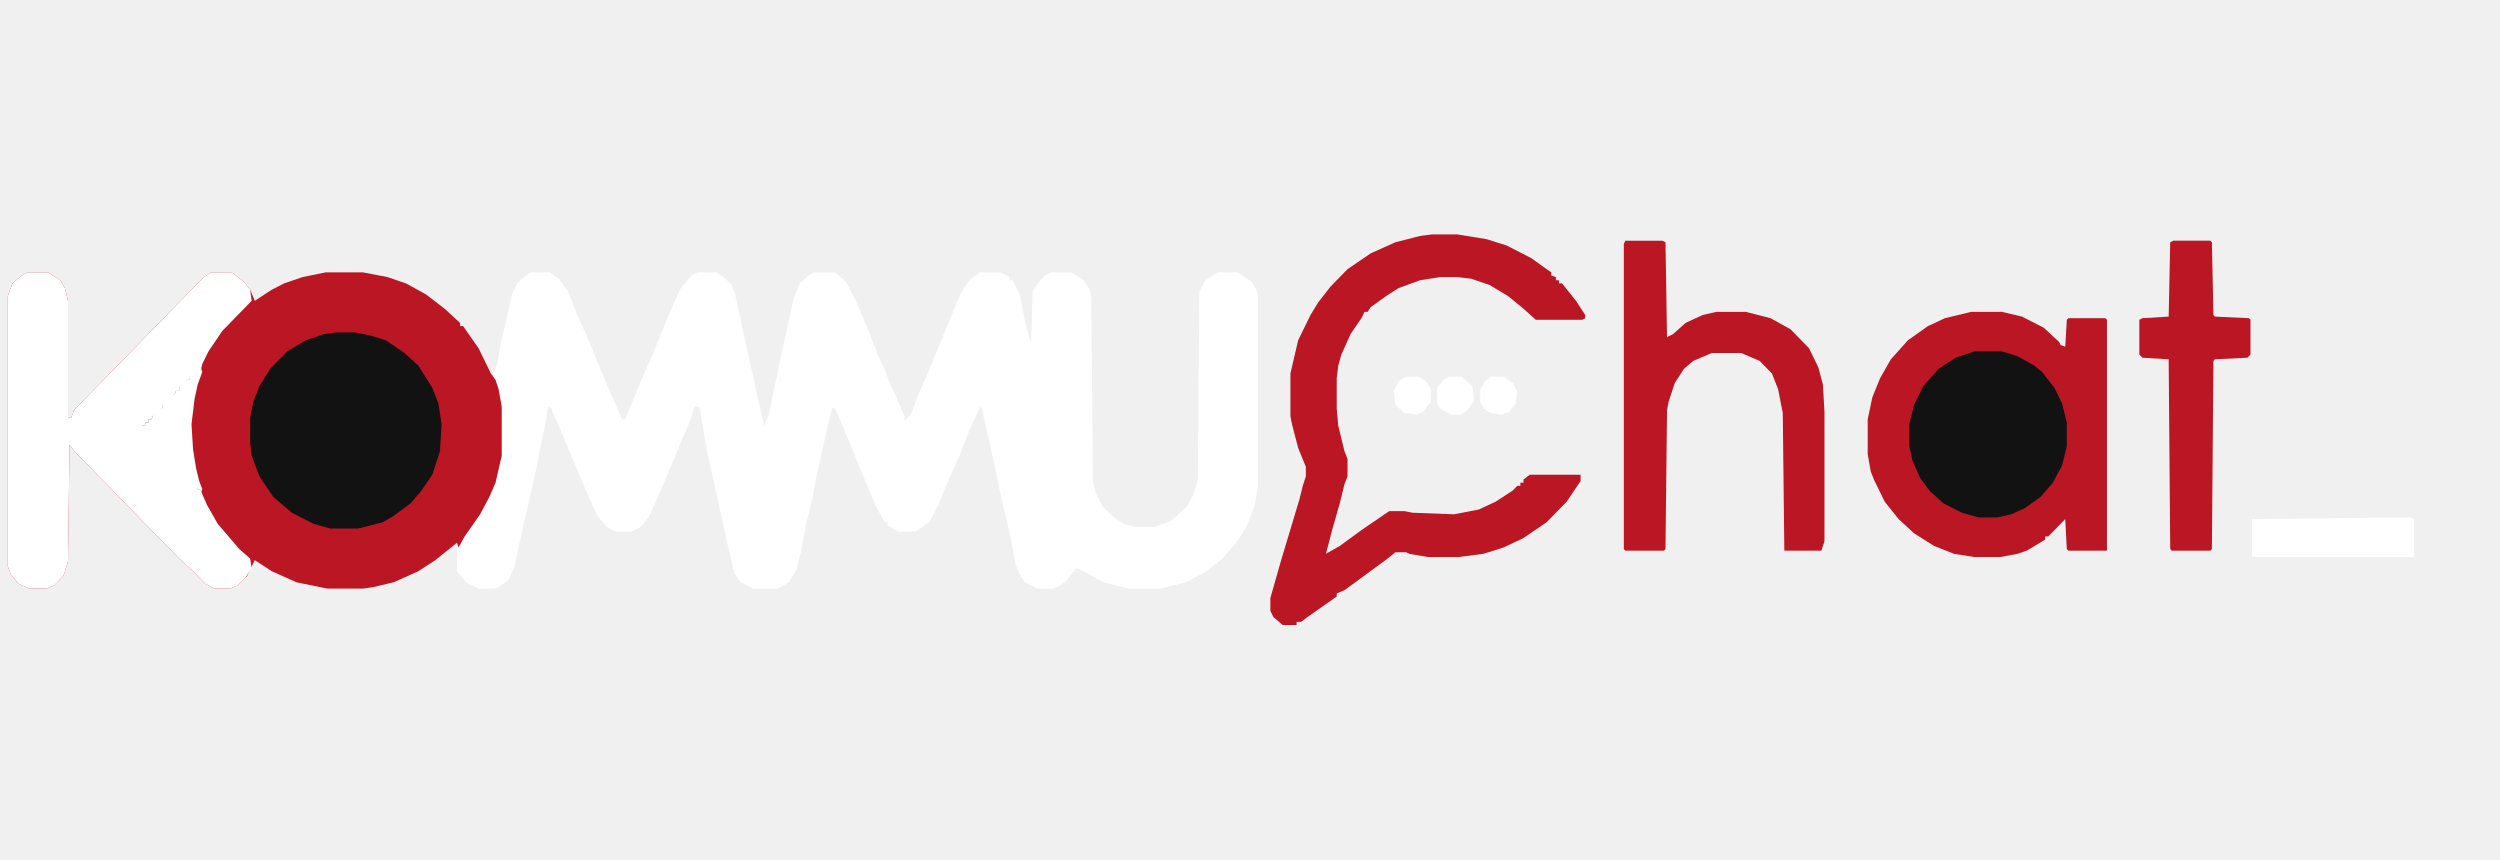
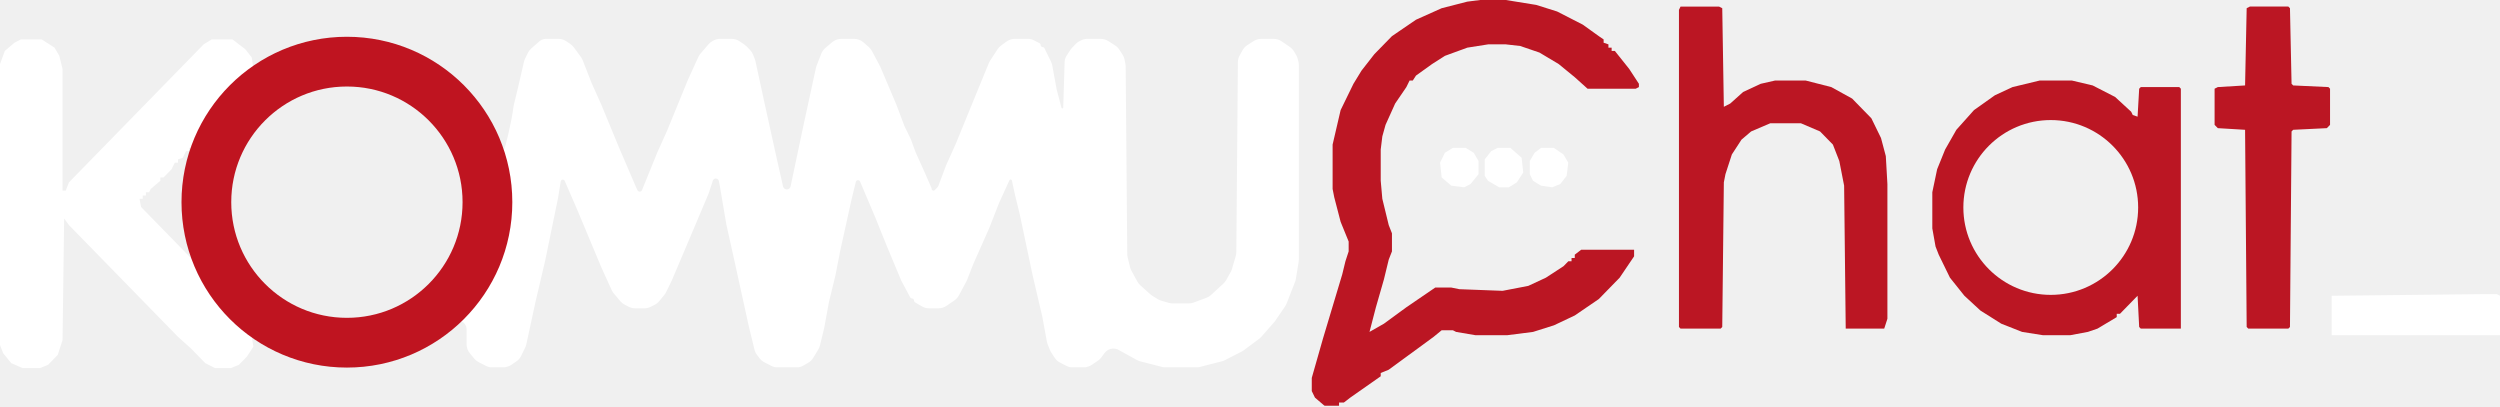
- <svg xmlns="http://www.w3.org/2000/svg" width="160" height="55" viewBox="0 0 160 55" fill="none">
-   <g clip-path="url(#clip0_627_492)">
-     <path d="M1.784 17.429H3.068L3.859 17.935L4.155 18.441L4.352 19.251V26.741H4.55L4.748 26.234L13.045 17.732L13.539 17.429H14.823L15.614 18.036L16.009 18.542L16.305 19.251L17.392 18.542L18.182 18.137L19.367 17.732L20.849 17.429H23.22L24.8 17.732L25.986 18.137L27.27 18.846L28.455 19.757L29.443 20.668V20.87H29.64L30.628 22.287L31.517 24.109L31.814 23.299L32.11 21.68L32.406 20.465L32.801 18.744L33.098 18.137L33.789 17.53L33.987 17.429H35.172L35.765 17.834L36.358 18.643L36.95 20.162L37.543 21.477L38.63 24.109L39.716 26.639L39.815 26.842H40.013L41 24.413L41.593 23.097L42.877 19.959L43.569 18.441L44.26 17.631L44.655 17.429H45.841L46.433 17.834L46.828 18.238L47.026 18.744L47.619 21.477L48.31 24.615L48.903 27.247L49.199 26.538L49.989 22.793L50.78 19.149L51.175 18.137L51.767 17.631L52.064 17.429H53.447L54.138 18.036L54.731 19.149L55.719 21.477L56.213 22.793L56.608 23.603L56.904 24.413L57.497 25.728L57.892 26.639V26.943L58.287 26.538L58.781 25.222L59.374 23.906L60.658 20.769L61.448 18.846L62.041 17.935L62.732 17.429H64.016L64.609 17.732V17.935H64.807L65.3 18.947L65.597 20.566L65.893 21.68L65.992 21.882L66.091 18.643L66.486 18.036L66.881 17.631L67.276 17.429H68.56L69.35 17.935L69.746 18.542L69.844 19.048L69.943 30.789L70.141 31.599L70.635 32.51L71.425 33.218L71.919 33.522L72.61 33.724H73.894L74.981 33.319L75.969 32.408L76.364 31.7L76.66 30.688L76.759 18.643L77.154 17.935L77.945 17.429H79.229L80.118 18.036L80.414 18.542L80.513 18.947V31.093L80.315 32.307L79.723 33.825L79.031 34.838L78.142 35.85L77.055 36.66L75.87 37.267L74.29 37.672H72.215L70.635 37.267L69.35 36.558L68.857 36.356L68.264 37.166L67.671 37.57L67.375 37.672H66.387L65.597 37.267L65.202 36.66L65.004 36.153L64.708 34.534L64.115 32.004L63.325 28.259L63.029 27.044L62.831 26.133L62.732 26.032L62.041 27.55L61.448 29.068L60.46 31.295L60.065 32.307L59.472 33.421L58.583 34.028H57.497L56.805 33.623V33.421H56.608L56.015 32.307L55.126 30.182L54.435 28.461L53.447 26.133H53.249L52.953 27.348L52.261 30.485L51.965 32.004L51.57 33.623L51.274 35.242L50.977 36.457L50.483 37.267L49.792 37.672H48.211L47.421 37.267L47.026 36.761L46.631 35.141L45.742 31.093L45.248 28.866L44.853 26.538L44.754 26.032H44.458L44.161 26.943L42.877 29.979L41.889 32.307L41.494 33.117L41 33.724L40.408 34.028H39.42L38.827 33.724L38.234 33.016L37.543 31.497L36.061 27.955L35.271 26.133L35.073 26.032L34.876 27.247L34.086 31.093L33.493 33.623L32.9 36.356L32.505 37.166L31.912 37.57L31.616 37.672H30.628L29.838 37.267L29.245 36.558V34.736L27.862 35.85L26.776 36.558L25.195 37.267L23.911 37.57L23.22 37.672H20.948L18.972 37.267L17.392 36.558L16.305 35.85L15.811 36.862L15.218 37.469L14.725 37.672H13.737L13.144 37.368L12.255 36.457L11.465 35.749L4.748 28.866L4.451 28.461L4.352 35.951L4.056 36.862L3.463 37.469L2.97 37.672H1.883L1.191 37.368L0.698 36.761L0.5 36.255V18.947L0.796 18.137L1.389 17.631L1.784 17.429Z" fill="white" />
-     <path d="M1.784 17.429H3.068L3.859 17.935L4.155 18.441L4.352 19.251V26.741H4.55L4.748 26.234L13.045 17.732L13.539 17.429H14.823L15.614 18.036L16.009 18.542L16.305 19.251L17.392 18.542L18.182 18.137L19.367 17.732L20.849 17.429H23.22L24.8 17.732L25.986 18.137L27.27 18.846L28.455 19.757L29.443 20.668V20.87H29.64L30.628 22.287L31.419 23.906L31.715 24.311L31.912 24.919L32.11 26.032V29.17L31.715 30.89L31.32 31.801L30.727 32.914L29.739 34.331L29.344 35.04L29.245 34.736L27.862 35.85L26.776 36.558L25.195 37.267L23.911 37.57L23.22 37.672H20.948L18.972 37.267L17.392 36.558L16.305 35.85L15.811 36.862L15.218 37.469L14.725 37.672H13.737L13.144 37.368L12.255 36.457L11.465 35.749L4.748 28.866L4.451 28.461L4.352 35.951L4.056 36.862L3.463 37.469L2.97 37.672H1.883L1.191 37.368L0.698 36.761L0.5 36.255V18.947L0.796 18.137L1.389 17.631L1.784 17.429Z" fill="#BB1623" />
-     <path d="M126.152 19.96H128.127L129.411 20.264L130.794 20.972L131.782 21.883L131.881 22.085L132.177 22.187L132.276 20.466L132.375 20.365H134.746L134.844 20.466V35.243H132.375L132.276 35.142L132.177 33.219L131.091 34.332H130.893V34.535L129.708 35.243L129.115 35.446L128.028 35.648H126.349L125.065 35.446L123.781 34.94L122.497 34.13L121.509 33.219L120.62 32.106L119.928 30.689L119.731 30.183L119.533 29.069V26.843L119.83 25.425L120.323 24.211L121.015 22.996L122.102 21.782L123.386 20.871L124.472 20.365L126.152 19.96Z" fill="#BB1623" />
-     <path d="M1.784 17.429H3.068L3.859 17.935L4.155 18.441L4.352 19.251V26.741H4.55L4.748 26.234L13.045 17.732L13.539 17.429H14.823L15.614 18.036L16.009 18.542L16.107 19.251L14.231 21.174L13.342 22.489L12.946 23.299L12.848 23.704L12.354 24.109H12.156V24.311H11.959L11.761 24.716L11.465 24.817V25.02H11.267L11.07 25.425L10.576 25.931H10.378V26.133L9.785 26.639L9.687 26.842H9.489V27.044H9.292V27.247H9.094L9.193 27.753L12.65 31.295L12.848 31.396L13.243 32.307L13.934 33.522L15.317 35.141L16.009 35.749L16.107 36.356L15.712 36.963L15.218 37.469L14.725 37.672H13.737L13.144 37.368L12.255 36.457L11.465 35.749L4.748 28.866L4.451 28.461L4.352 35.951L4.056 36.862L3.463 37.469L2.97 37.672H1.883L1.191 37.368L0.698 36.761L0.5 36.255V18.947L0.796 18.137L1.389 17.631L1.784 17.429Z" fill="white" />
-     <path d="M91.675 15H93.255L95.132 15.304L96.416 15.709L97.997 16.518L98.985 17.227L99.281 17.429V17.632L99.577 17.733V17.935H99.775V18.138H99.972L100.861 19.251L101.454 20.162V20.364L101.257 20.466H98.293L97.503 19.757L96.515 18.947L95.33 18.239L94.144 17.834L93.255 17.733H92.169L90.885 17.935L89.502 18.441L88.711 18.947L87.724 19.656L87.526 19.959H87.328L87.131 20.364L86.439 21.377L85.847 22.692L85.649 23.401L85.55 24.21V26.134L85.649 27.247L86.044 28.866L86.242 29.372V30.486L86.044 30.992L85.748 32.206L85.254 33.927L84.859 35.445L85.748 34.939L87.131 33.927L88.909 32.713H89.897L90.391 32.814L93.058 32.915L94.638 32.611L95.725 32.105L96.811 31.397L97.108 31.093H97.305V30.891H97.503V30.688L97.898 30.385H101.158V30.79L100.269 32.105L98.985 33.421L97.503 34.433L96.219 35.041L94.935 35.445L93.354 35.648H91.378L90.193 35.445L89.996 35.344H89.304L88.81 35.749L86.044 37.773L85.55 37.976V38.178L83.674 39.494L83.278 39.798H82.982V40H82.093L81.5 39.494L81.303 39.089V38.279L81.994 35.85L83.18 31.903L83.377 31.093L83.575 30.486V29.878L83.081 28.664L82.686 27.146L82.587 26.64V23.907L83.081 21.781L83.871 20.162L84.365 19.352L85.155 18.34L86.242 17.227L87.724 16.215L89.304 15.506L90.885 15.101L91.675 15Z" fill="#BB1623" />
-     <path d="M23.715 21.478L24.703 21.782L25.888 22.591L26.777 23.401L27.666 24.818L28.061 25.83L28.259 27.146L28.16 28.866L27.666 30.385L26.974 31.397L26.283 32.207L25.196 33.016L24.505 33.421L22.924 33.826H21.146L20.06 33.522L18.677 32.814L17.491 31.802L16.602 30.486L16.108 29.17L16.01 28.36V26.741L16.207 25.729L16.602 24.717L17.294 23.603L18.381 22.49L19.566 21.782L20.751 21.377L21.541 21.275H22.727L23.715 21.478Z" fill="#121212" />
-     <path d="M104.022 15.405H106.393L106.591 15.506L106.689 21.579L107.085 21.376L107.875 20.668L108.961 20.162L109.85 19.959H111.727L113.308 20.364L114.592 21.073L115.777 22.287L116.37 23.502L116.666 24.615L116.765 26.336V34.635L116.568 35.242H114.197L114.098 26.437L113.802 24.919L113.407 23.907L112.616 23.097L111.431 22.591H109.554L108.369 23.097L107.776 23.603L107.183 24.514L106.788 25.728L106.689 26.234L106.591 35.141L106.492 35.242H104.022L103.924 35.141V15.607L104.022 15.405Z" fill="#BB1623" />
-     <path d="M126.346 22.49H128.124L129.112 22.794L130.199 23.401L130.692 23.806L131.483 24.818L131.977 25.83L132.273 27.045V28.563L131.977 29.778L131.384 30.891L130.594 31.802L129.606 32.511L128.717 32.915L127.828 33.118H126.642L125.556 32.814L124.37 32.207L123.481 31.397L122.889 30.587L122.395 29.474L122.197 28.563V27.146L122.494 25.931L123.086 24.717L124.074 23.604L125.161 22.895L126.346 22.49Z" fill="#121212" />
-     <path d="M139.091 15.404H141.462L141.561 15.505L141.659 20.161L141.758 20.263L143.931 20.364L144.03 20.465V22.692L143.833 22.894L141.758 22.995L141.659 23.097L141.561 35.141L141.462 35.242H138.992L138.894 35.141L138.795 22.995L137.116 22.894L136.918 22.692V20.465L137.116 20.364L138.795 20.263L138.894 15.505L139.091 15.404Z" fill="#BB1623" />
-     <path d="M153.513 33.118H154.303L154.501 33.219V35.648H144.129V33.219L153.513 33.118Z" fill="white" />
-     <path d="M12.849 23.502L12.947 23.806L12.651 24.615L12.453 25.526L12.256 27.146L12.355 28.765L12.552 29.98L12.75 30.789L12.947 31.296L12.849 31.599V31.397L12.453 31.194L8.996 27.652L9.095 27.247H9.292V27.044H9.49V26.842H9.688L9.885 26.437L10.181 26.134H10.379V25.931L11.169 25.223L11.268 25.02H11.466V24.818L11.96 24.312H12.157V24.109L12.651 23.704H12.849V23.502Z" fill="white" />
-     <path d="M92.761 24.109H93.551L94.243 24.717L94.341 25.628L93.946 26.235L93.452 26.538H92.86L92.168 26.134L91.971 25.83V24.818L92.366 24.312L92.761 24.109Z" fill="white" />
-     <path d="M89.995 24.109H90.786L91.279 24.413L91.576 24.919V25.729L91.082 26.336L90.687 26.538L89.897 26.437L89.304 25.931L89.205 25.02L89.501 24.413L89.995 24.109Z" fill="white" />
-     <path d="M95.428 24.109H96.218L96.811 24.514L97.107 25.02L97.008 25.83L96.613 26.336L96.119 26.538L95.428 26.437L94.934 26.134L94.736 25.729V24.919L95.033 24.413L95.428 24.109Z" fill="white" />
+ <svg xmlns="http://www.w3.org/2000/svg" width="160" height="26" viewBox="0 0 160 26" fill="none">
+   <mask id="mask0_762_146" style="mask-type:luminance" maskUnits="userSpaceOnUse" x="0" y="0" width="160" height="26">
+     <path d="M160 0H0V25.974H160V0Z" fill="white" />
+   </mask>
+   <g mask="url(#mask0_762_146)">
+     <path d="M1.334 2.523H2.668L3.489 3.049L3.797 3.575L4.003 4.416V12.198H4.208L4.413 11.672L13.034 2.839L13.547 2.523H14.881L15.702 3.154L16.113 3.68L16.215 4.416L14.266 6.414L13.342 7.781L12.931 8.623L12.829 9.043L12.316 9.464H12.11V9.674H11.905L11.7 10.095L11.392 10.2V10.41H11.187L10.981 10.831L10.468 11.357H10.263V11.567L9.647 12.093L9.545 12.303H9.339V12.514H9.134V12.724H8.929L9.031 13.25L12.623 16.93L12.829 17.035L13.239 17.982L13.958 19.244L15.395 20.926L16.113 21.557L16.215 22.188L15.805 22.819L15.292 23.345L14.779 23.555H13.752L13.137 23.24L12.213 22.293L11.392 21.557L4.413 14.406L4.105 13.986L4.003 21.767L3.695 22.714L3.079 23.345L2.566 23.555H1.437L0.718 23.24L0.205 22.609L0 22.083V4.101L0.308 3.26L0.924 2.734L1.334 2.523Z" fill="white" />
+     <path d="M94.729 0H96.371L98.321 0.315L99.656 0.736L101.298 1.577L102.324 2.313L102.632 2.524V2.734L102.94 2.839V3.05H103.145V3.26H103.35L104.273 4.417L104.89 5.363V5.573L104.685 5.679H101.605L100.785 4.942L99.758 4.101L98.527 3.365L97.295 2.944L96.371 2.839H95.243L93.908 3.05L92.472 3.575L91.65 4.101L90.624 4.837L90.419 5.153H90.214L90.008 5.573L89.29 6.625L88.674 7.992L88.469 8.728L88.366 9.569V11.567L88.469 12.724L88.879 14.407L89.085 14.932V16.089L88.879 16.615L88.572 17.877L88.058 19.665L87.648 21.242L88.572 20.716L90.008 19.665L91.856 18.403H92.882L93.395 18.508L96.166 18.613L97.808 18.297L98.937 17.772L100.066 17.036L100.374 16.72H100.579V16.51H100.785V16.299L101.195 15.984H104.582V16.405L103.658 17.772L102.324 19.139L100.785 20.19L99.45 20.821L98.116 21.242L96.474 21.452H94.421L93.19 21.242L92.985 21.137H92.266L91.753 21.557L88.879 23.661L88.366 23.871V24.081L86.416 25.448L86.006 25.764H85.698V25.974H84.774L84.158 25.448L83.953 25.028V24.186L84.672 21.663L85.903 17.561L86.108 16.72L86.314 16.089V15.458L85.8 14.196L85.39 12.619L85.287 12.093V9.254L85.8 7.046L86.621 5.363L87.135 4.522L87.956 3.47L89.085 2.313L90.624 1.262L92.266 0.526L93.908 0.105L94.729 0Z" fill="#BB1623" />
+     <path d="M107.555 0.421H110.018L110.224 0.526L110.326 6.835L110.737 6.625L111.558 5.889L112.686 5.363L113.61 5.153H115.56L117.203 5.573L118.537 6.309L119.768 7.571L120.384 8.833L120.692 9.99L120.794 11.778V20.401L120.59 21.032H118.126L118.024 11.883L117.716 10.306L117.306 9.254L116.484 8.413L115.253 7.887H113.302L112.071 8.413L111.455 8.938L110.839 9.885L110.429 11.147L110.326 11.672L110.224 20.926L110.121 21.032H107.555L107.453 20.926V0.631L107.555 0.421Z" fill="#BB1623" />
+     <path d="M143.992 0.42H146.455L146.558 0.525L146.66 5.363L146.763 5.468L149.021 5.573L149.123 5.678V7.991L148.919 8.202L146.763 8.307L146.66 8.412L146.558 20.926L146.455 21.031H143.889L143.787 20.926L143.685 8.307L141.94 8.202L141.734 7.991V5.678L141.94 5.573L143.685 5.468L143.787 0.525L143.992 0.42Z" fill="#BB1623" />
+     <path d="M158.976 18.824H159.797L160.003 18.929V21.453H149.227V18.929L158.976 18.824Z" fill="white" />
+     <path d="M95.844 9.465H96.665L97.384 10.096L97.487 11.042L97.076 11.673L96.563 11.988H95.947L95.229 11.568L95.023 11.252V10.201L95.434 9.675L95.844 9.465Z" fill="white" />
+     <path d="M92.985 9.465H93.806L94.319 9.78L94.627 10.306V11.147L94.114 11.778L93.704 11.988L92.882 11.883L92.267 11.357L92.164 10.411L92.472 9.78L92.985 9.465Z" fill="white" />
+     <path d="M98.625 9.465H99.446L100.061 9.885L100.369 10.411L100.267 11.252L99.856 11.778L99.343 11.988L98.625 11.883L98.112 11.568L97.906 11.147V10.306L98.214 9.78L98.625 9.465Z" fill="white" />
  </g>
+   <g clip-path="url(#clip0_762_146)">
+     <path d="M2.398 2.486C2.572 2.486 2.743 2.536 2.889 2.63L3.302 2.894C3.422 2.972 3.523 3.077 3.596 3.201L3.727 3.423C3.771 3.499 3.804 3.581 3.825 3.667L3.973 4.273C3.99 4.343 3.999 4.416 3.999 4.488V12.039C3.999 12.106 4.054 12.161 4.121 12.161C4.171 12.16 4.216 12.129 4.234 12.083L4.362 11.756C4.393 11.676 4.44 11.604 4.5 11.543L12.951 2.883C13.003 2.829 13.062 2.782 13.126 2.743L13.324 2.621C13.467 2.533 13.633 2.486 13.801 2.486H14.568C14.769 2.486 14.964 2.553 15.123 2.675L15.607 3.047C15.668 3.093 15.723 3.148 15.77 3.208L16.06 3.58C16.092 3.622 16.12 3.668 16.141 3.717C16.285 4.061 16.706 4.191 17.019 3.987L17.546 3.643L18.309 3.253C18.347 3.233 18.389 3.215 18.43 3.201L19.599 2.802L21.048 2.505C21.108 2.492 21.169 2.486 21.23 2.486H23.515C23.572 2.486 23.63 2.492 23.686 2.503L25.243 2.802L26.399 3.196C26.449 3.213 26.499 3.235 26.545 3.26L27.749 3.926C27.789 3.948 27.827 3.973 27.863 4.001L29.04 4.905L30.02 5.807C30.049 5.835 30.066 5.875 30.066 5.916V5.927C30.066 6.001 30.128 6.061 30.202 6.061C30.246 6.062 30.288 6.083 30.312 6.119L31.258 7.476C31.285 7.515 31.309 7.555 31.329 7.597L32.117 9.212C32.186 9.353 32.223 9.657 32.282 9.512C32.327 9.404 32.403 9.141 32.53 8.586C32.716 7.776 32.792 7.35 32.821 7.131C32.841 6.982 32.857 6.826 32.893 6.68L33.145 5.64L33.533 3.955C33.549 3.887 33.571 3.822 33.602 3.76L33.784 3.386C33.837 3.278 33.91 3.181 34.001 3.101L34.523 2.643C34.562 2.609 34.606 2.579 34.652 2.555C34.741 2.51 34.841 2.486 34.94 2.486H35.738C35.921 2.486 36.1 2.541 36.251 2.644L36.506 2.819C36.591 2.877 36.667 2.95 36.727 3.033L37.181 3.652C37.227 3.716 37.265 3.786 37.294 3.859L37.867 5.325L38.482 6.692L39.611 9.427L40.74 12.055L40.8 12.178C40.826 12.231 40.881 12.266 40.941 12.266C41.005 12.266 41.064 12.227 41.088 12.168L42.074 9.742L42.69 8.375L44.024 5.115L44.69 3.654C44.725 3.577 44.771 3.505 44.826 3.44L45.345 2.834C45.422 2.744 45.516 2.668 45.621 2.614L45.677 2.587C45.805 2.521 45.947 2.486 46.091 2.486H46.822C47.005 2.486 47.185 2.541 47.336 2.644L47.645 2.856C47.694 2.89 47.74 2.929 47.782 2.971L48.001 3.195C48.086 3.282 48.153 3.386 48.197 3.5L48.309 3.786C48.326 3.831 48.34 3.877 48.351 3.924L48.951 6.692L49.669 9.952L50.114 11.93C50.167 12.165 50.491 12.194 50.584 11.971C50.59 11.957 50.594 11.942 50.598 11.928L51.414 8.059L52.22 4.344C52.23 4.298 52.243 4.251 52.261 4.207L52.562 3.435C52.617 3.296 52.705 3.171 52.819 3.074L53.261 2.696L53.337 2.644C53.488 2.541 53.668 2.486 53.851 2.486H54.663C54.884 2.486 55.098 2.567 55.264 2.713L55.6 3.008C55.682 3.08 55.751 3.167 55.803 3.263L56.34 4.274L57.366 6.692L57.88 8.059L58.29 8.901L58.598 9.742L59.214 11.109L59.614 12.033C59.621 12.048 59.624 12.064 59.624 12.08C59.624 12.186 59.753 12.239 59.827 12.163L60.002 11.983C60.023 11.961 60.04 11.935 60.051 11.907L60.548 10.584L61.164 9.217L62.498 5.957L63.286 4.037C63.308 3.985 63.334 3.934 63.365 3.886L63.844 3.151C63.904 3.059 63.981 2.979 64.069 2.914L64.413 2.662C64.569 2.548 64.757 2.486 64.95 2.486H65.791C65.919 2.486 66.047 2.517 66.161 2.576L66.532 2.765C66.575 2.788 66.603 2.833 66.603 2.882V2.885C66.603 2.955 66.66 3.012 66.73 3.012C66.777 3.013 66.822 3.04 66.843 3.083L67.267 3.951C67.303 4.025 67.329 4.105 67.344 4.186L67.63 5.746L67.936 6.897C67.936 6.901 67.938 6.905 67.939 6.908C67.966 6.96 68.045 6.943 68.047 6.885L68.136 3.966C68.14 3.823 68.184 3.685 68.262 3.565L68.504 3.192C68.536 3.143 68.574 3.096 68.615 3.053L68.859 2.802C68.928 2.732 69.008 2.673 69.096 2.629L69.179 2.587C69.307 2.521 69.45 2.486 69.594 2.486H70.441C70.615 2.486 70.786 2.536 70.933 2.63L71.364 2.906C71.473 2.976 71.565 3.068 71.636 3.177L71.844 3.495C71.907 3.593 71.951 3.702 71.974 3.816L72.026 4.086C72.037 4.141 72.043 4.197 72.043 4.253L72.144 16.262C72.145 16.332 72.153 16.401 72.17 16.47L72.322 17.093C72.341 17.169 72.369 17.244 72.406 17.312L72.788 18.016C72.838 18.108 72.903 18.19 72.981 18.259L73.623 18.836C73.663 18.872 73.708 18.905 73.754 18.933L74.094 19.142C74.162 19.184 74.237 19.218 74.314 19.241L74.791 19.38C74.874 19.404 74.961 19.417 75.047 19.417H76.086C76.194 19.417 76.303 19.397 76.404 19.359L77.212 19.058C77.322 19.017 77.424 18.955 77.511 18.875L78.299 18.148C78.369 18.083 78.43 18.006 78.477 17.923L78.767 17.403C78.8 17.344 78.826 17.281 78.845 17.216L79.088 16.384C79.111 16.303 79.124 16.219 79.125 16.136L79.225 3.98C79.226 3.828 79.266 3.678 79.34 3.545L79.525 3.212C79.599 3.081 79.704 2.969 79.83 2.888L80.233 2.63C80.38 2.536 80.551 2.486 80.725 2.486H81.511C81.694 2.486 81.874 2.541 82.024 2.644L82.547 3.002C82.658 3.078 82.751 3.178 82.819 3.294L82.957 3.528C83.001 3.604 83.035 3.687 83.056 3.772L83.101 3.957C83.118 4.027 83.126 4.1 83.126 4.173V16.609C83.126 16.658 83.122 16.707 83.114 16.755L82.936 17.849C82.926 17.912 82.909 17.974 82.886 18.034L82.343 19.425C82.318 19.489 82.286 19.551 82.247 19.607L81.587 20.573L80.727 21.553C80.685 21.601 80.638 21.645 80.587 21.682L79.596 22.421C79.555 22.451 79.512 22.478 79.467 22.501L78.394 23.05C78.334 23.081 78.269 23.106 78.204 23.123L76.772 23.489C76.698 23.508 76.622 23.517 76.546 23.517H74.62C74.544 23.517 74.468 23.508 74.394 23.489L72.976 23.126C72.901 23.107 72.829 23.078 72.762 23.041L71.529 22.361C71.228 22.238 70.881 22.336 70.689 22.598L70.492 22.866C70.431 22.949 70.356 23.022 70.272 23.08L69.887 23.343C69.819 23.389 69.745 23.426 69.668 23.453L69.619 23.468C69.525 23.501 69.425 23.517 69.325 23.517H68.67C68.526 23.517 68.383 23.483 68.255 23.418L67.845 23.208C67.704 23.136 67.584 23.027 67.497 22.894L67.269 22.545C67.236 22.493 67.207 22.436 67.185 22.379L67.045 22.021C67.024 21.967 67.008 21.911 66.998 21.854L66.706 20.258L66.09 17.629L65.269 13.738L64.961 12.476L64.761 11.553C64.757 11.538 64.75 11.524 64.739 11.512C64.698 11.47 64.627 11.483 64.603 11.536L63.935 13.002L63.319 14.58L62.293 16.892L61.882 17.944L61.371 18.904C61.302 19.033 61.202 19.145 61.081 19.227L60.575 19.574C60.424 19.677 60.244 19.732 60.062 19.732H59.461C59.3 19.732 59.14 19.689 59.001 19.607L58.562 19.35C58.521 19.326 58.495 19.282 58.495 19.235V19.229C58.495 19.159 58.438 19.102 58.367 19.101C58.32 19.101 58.276 19.075 58.254 19.033L57.674 17.944L56.751 15.736L56.032 13.948L55.043 11.616C55.021 11.564 54.969 11.53 54.912 11.53C54.847 11.53 54.79 11.575 54.774 11.638L54.493 12.792L53.774 16.052L53.467 17.629L53.056 19.311L52.748 20.994L52.474 22.119C52.451 22.21 52.415 22.297 52.366 22.377L52.046 22.901C51.968 23.029 51.859 23.137 51.73 23.213L51.422 23.393C51.283 23.475 51.123 23.517 50.962 23.517H49.786C49.642 23.517 49.499 23.483 49.371 23.418L48.924 23.189C48.806 23.129 48.703 23.043 48.622 22.939L48.455 22.725C48.376 22.624 48.32 22.506 48.289 22.382L47.925 20.888L47.001 16.682L46.487 14.369L46.077 11.95L46.006 11.585C45.988 11.492 45.905 11.425 45.81 11.425C45.725 11.425 45.649 11.48 45.622 11.561L45.358 12.371L44.024 15.526L42.998 17.944L42.634 18.692C42.603 18.754 42.565 18.813 42.522 18.867L42.195 19.268C42.116 19.366 42.016 19.446 41.904 19.504L41.654 19.632C41.526 19.697 41.383 19.732 41.239 19.732H40.652C40.508 19.732 40.365 19.697 40.237 19.632L39.981 19.501C39.873 19.445 39.776 19.368 39.698 19.275L39.28 18.775C39.228 18.712 39.183 18.642 39.149 18.568L38.482 17.103L36.943 13.423L36.141 11.574C36.128 11.546 36.106 11.522 36.079 11.508C35.999 11.467 35.902 11.516 35.888 11.605L35.712 12.686L34.891 16.682L34.274 19.311L33.683 22.044C33.667 22.115 33.642 22.184 33.61 22.25L33.353 22.775C33.285 22.917 33.18 23.039 33.05 23.128L32.734 23.343C32.667 23.389 32.593 23.426 32.516 23.453L32.468 23.468C32.373 23.501 32.273 23.517 32.174 23.517H31.518C31.374 23.517 31.232 23.483 31.104 23.418L30.642 23.181C30.533 23.126 30.436 23.049 30.358 22.956L30.073 22.614C29.937 22.451 29.861 22.244 29.861 22.031V21.082C29.861 20.63 29.369 20.35 28.98 20.579C28.871 20.644 28.785 20.743 28.737 20.861L28.532 21.362C28.462 21.533 28.341 21.679 28.186 21.78L27.355 22.322C27.316 22.348 27.273 22.371 27.23 22.39L25.732 23.062C25.68 23.086 25.625 23.104 25.569 23.117L24.319 23.413L23.667 23.509C23.624 23.515 23.579 23.517 23.535 23.517H21.333C21.272 23.517 21.21 23.511 21.15 23.499L19.286 23.117C19.221 23.104 19.157 23.083 19.097 23.056L17.611 22.39C17.568 22.371 17.526 22.348 17.486 22.322L17.275 22.184C16.82 21.887 16.206 22.057 15.968 22.546C15.926 22.632 15.869 22.712 15.802 22.781L15.42 23.173C15.333 23.261 15.228 23.331 15.113 23.379L14.94 23.45C14.831 23.495 14.714 23.517 14.596 23.517H13.968C13.824 23.517 13.682 23.483 13.554 23.418L13.266 23.27C13.178 23.225 13.098 23.166 13.029 23.096L12.209 22.256L11.388 21.52L4.409 14.369C4.31 14.234 4.097 14.303 4.095 14.47L4.001 21.592C4 21.683 3.984 21.774 3.956 21.861L3.757 22.474C3.714 22.607 3.64 22.729 3.543 22.829L3.207 23.173C3.12 23.261 3.015 23.331 2.9 23.379L2.728 23.45C2.618 23.495 2.501 23.517 2.383 23.517H1.624C1.498 23.517 1.373 23.492 1.258 23.441L0.916 23.291C0.784 23.233 0.667 23.144 0.576 23.032L0.291 22.681C0.232 22.608 0.184 22.526 0.149 22.438L0.059 22.205C0.017 22.099 -0.004 21.987 -0.004 21.874V4.224C-0.004 4.118 0.015 4.012 0.052 3.912L0.222 3.446C0.275 3.299 0.367 3.169 0.485 3.067L0.839 2.765C0.892 2.72 0.952 2.68 1.015 2.648L1.135 2.587C1.263 2.521 1.406 2.486 1.55 2.486H2.398ZM22.218 5.519C18.072 5.519 14.711 8.88 14.711 13.026C14.711 17.172 18.072 20.532 22.218 20.532C26.363 20.532 29.723 17.171 29.724 13.026C29.724 8.881 26.363 5.52 22.218 5.519ZM-11.674 9.842C-12.223 11.506 -12.765 16.2 -11.446 18.485C-11.481 18.453 -14.537 15.494 -15.996 14.334L-11.674 9.842Z" fill="white" />
+   </g>
+   <path d="M133.931 5.468L135.367 6.205L136.395 7.151L136.497 7.361L136.805 7.466L136.907 5.678L137.01 5.574H139.474L139.575 5.678V21.032H137.01L136.907 20.926L136.805 18.928L135.676 20.085H135.471V20.295L134.239 21.032L133.623 21.242L132.494 21.453H130.749L129.415 21.242L128.081 20.716L126.747 19.875L125.721 18.928L124.797 17.772L124.078 16.299L123.874 15.774L123.668 14.617V12.303L123.977 10.832L124.488 9.57L125.208 8.307L126.337 7.045L127.671 6.099L128.8 5.574L130.545 5.153H132.597L133.931 5.468ZM131.249 7.684C128.16 7.684 125.655 10.189 125.655 13.278C125.655 16.367 128.16 18.872 131.249 18.872C134.338 18.871 136.842 16.367 136.842 13.278C136.842 10.189 134.338 7.684 131.249 7.684Z" fill="#BB1623" />
+   <circle cx="22.202" cy="12.939" r="8.994" stroke="#BF1420" stroke-width="3.184" />
  <defs>
-     <clipPath id="clip0_627_492">
-       <rect width="154" height="25" fill="white" transform="translate(0.5 15)" />
+     <clipPath id="clip0_762_146">
+       <rect width="54.579" height="21.018" fill="white" transform="translate(28.5898 2.48608)" />
    </clipPath>
  </defs>
</svg>
